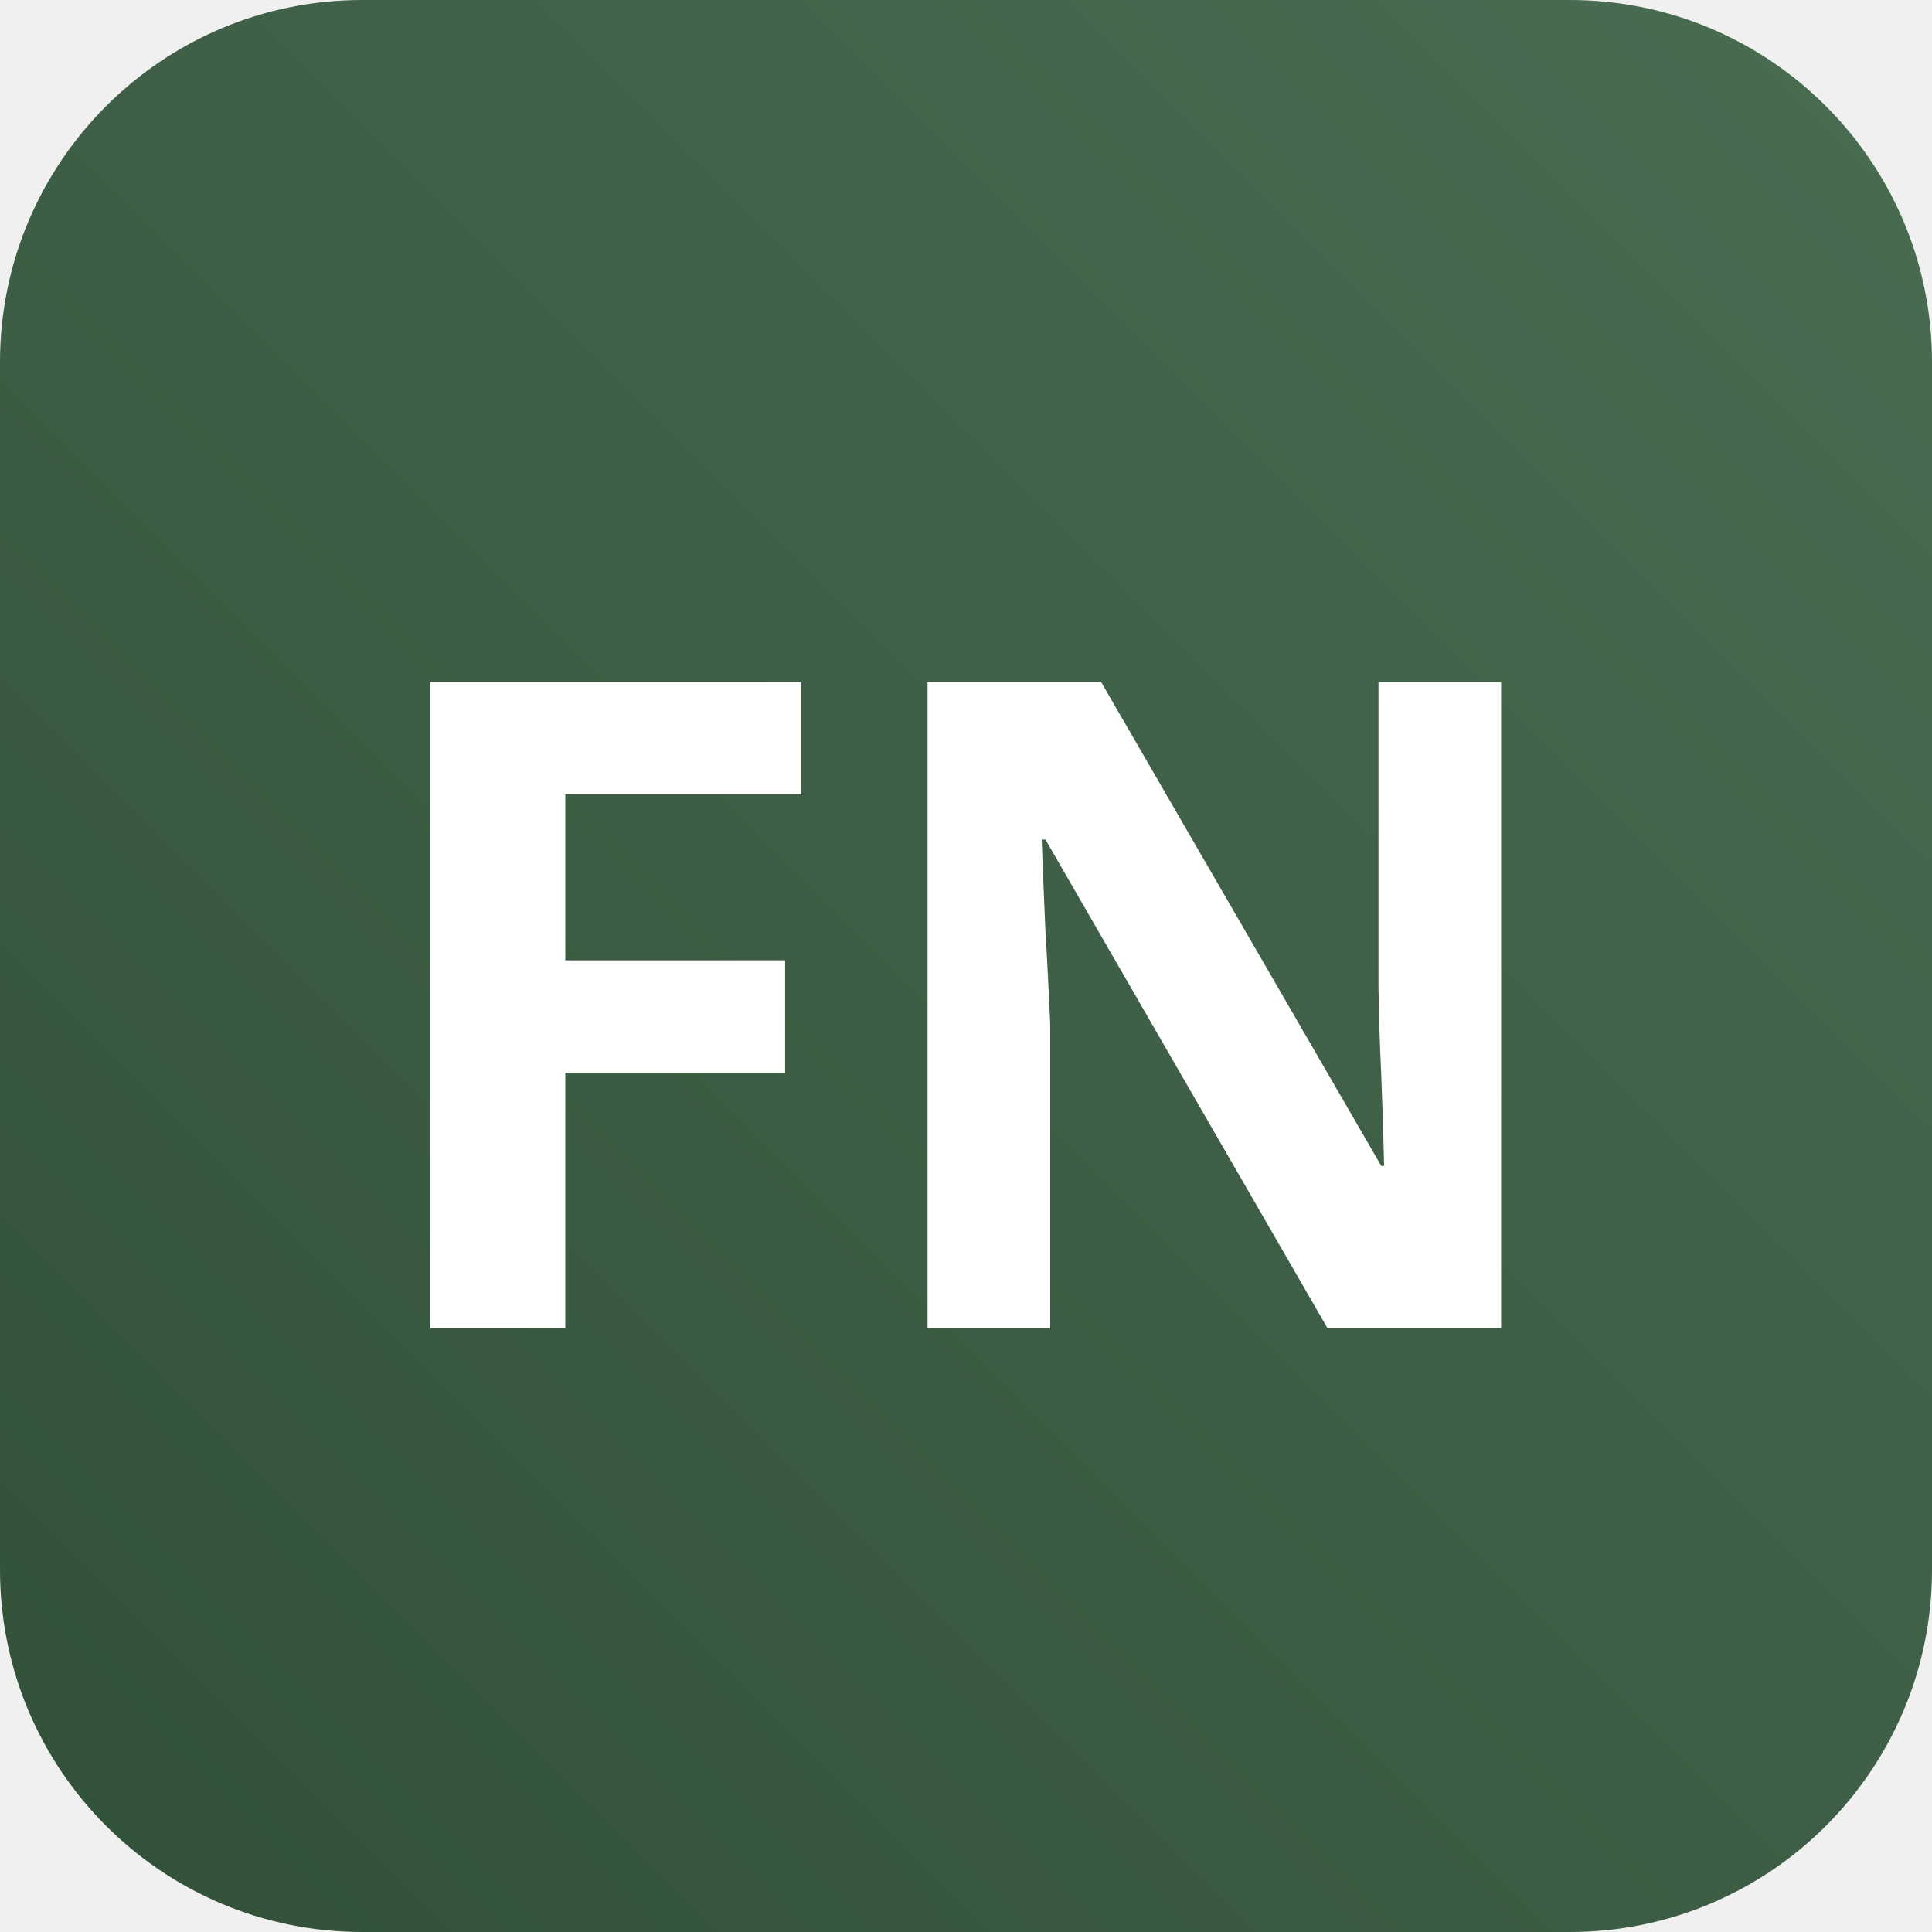
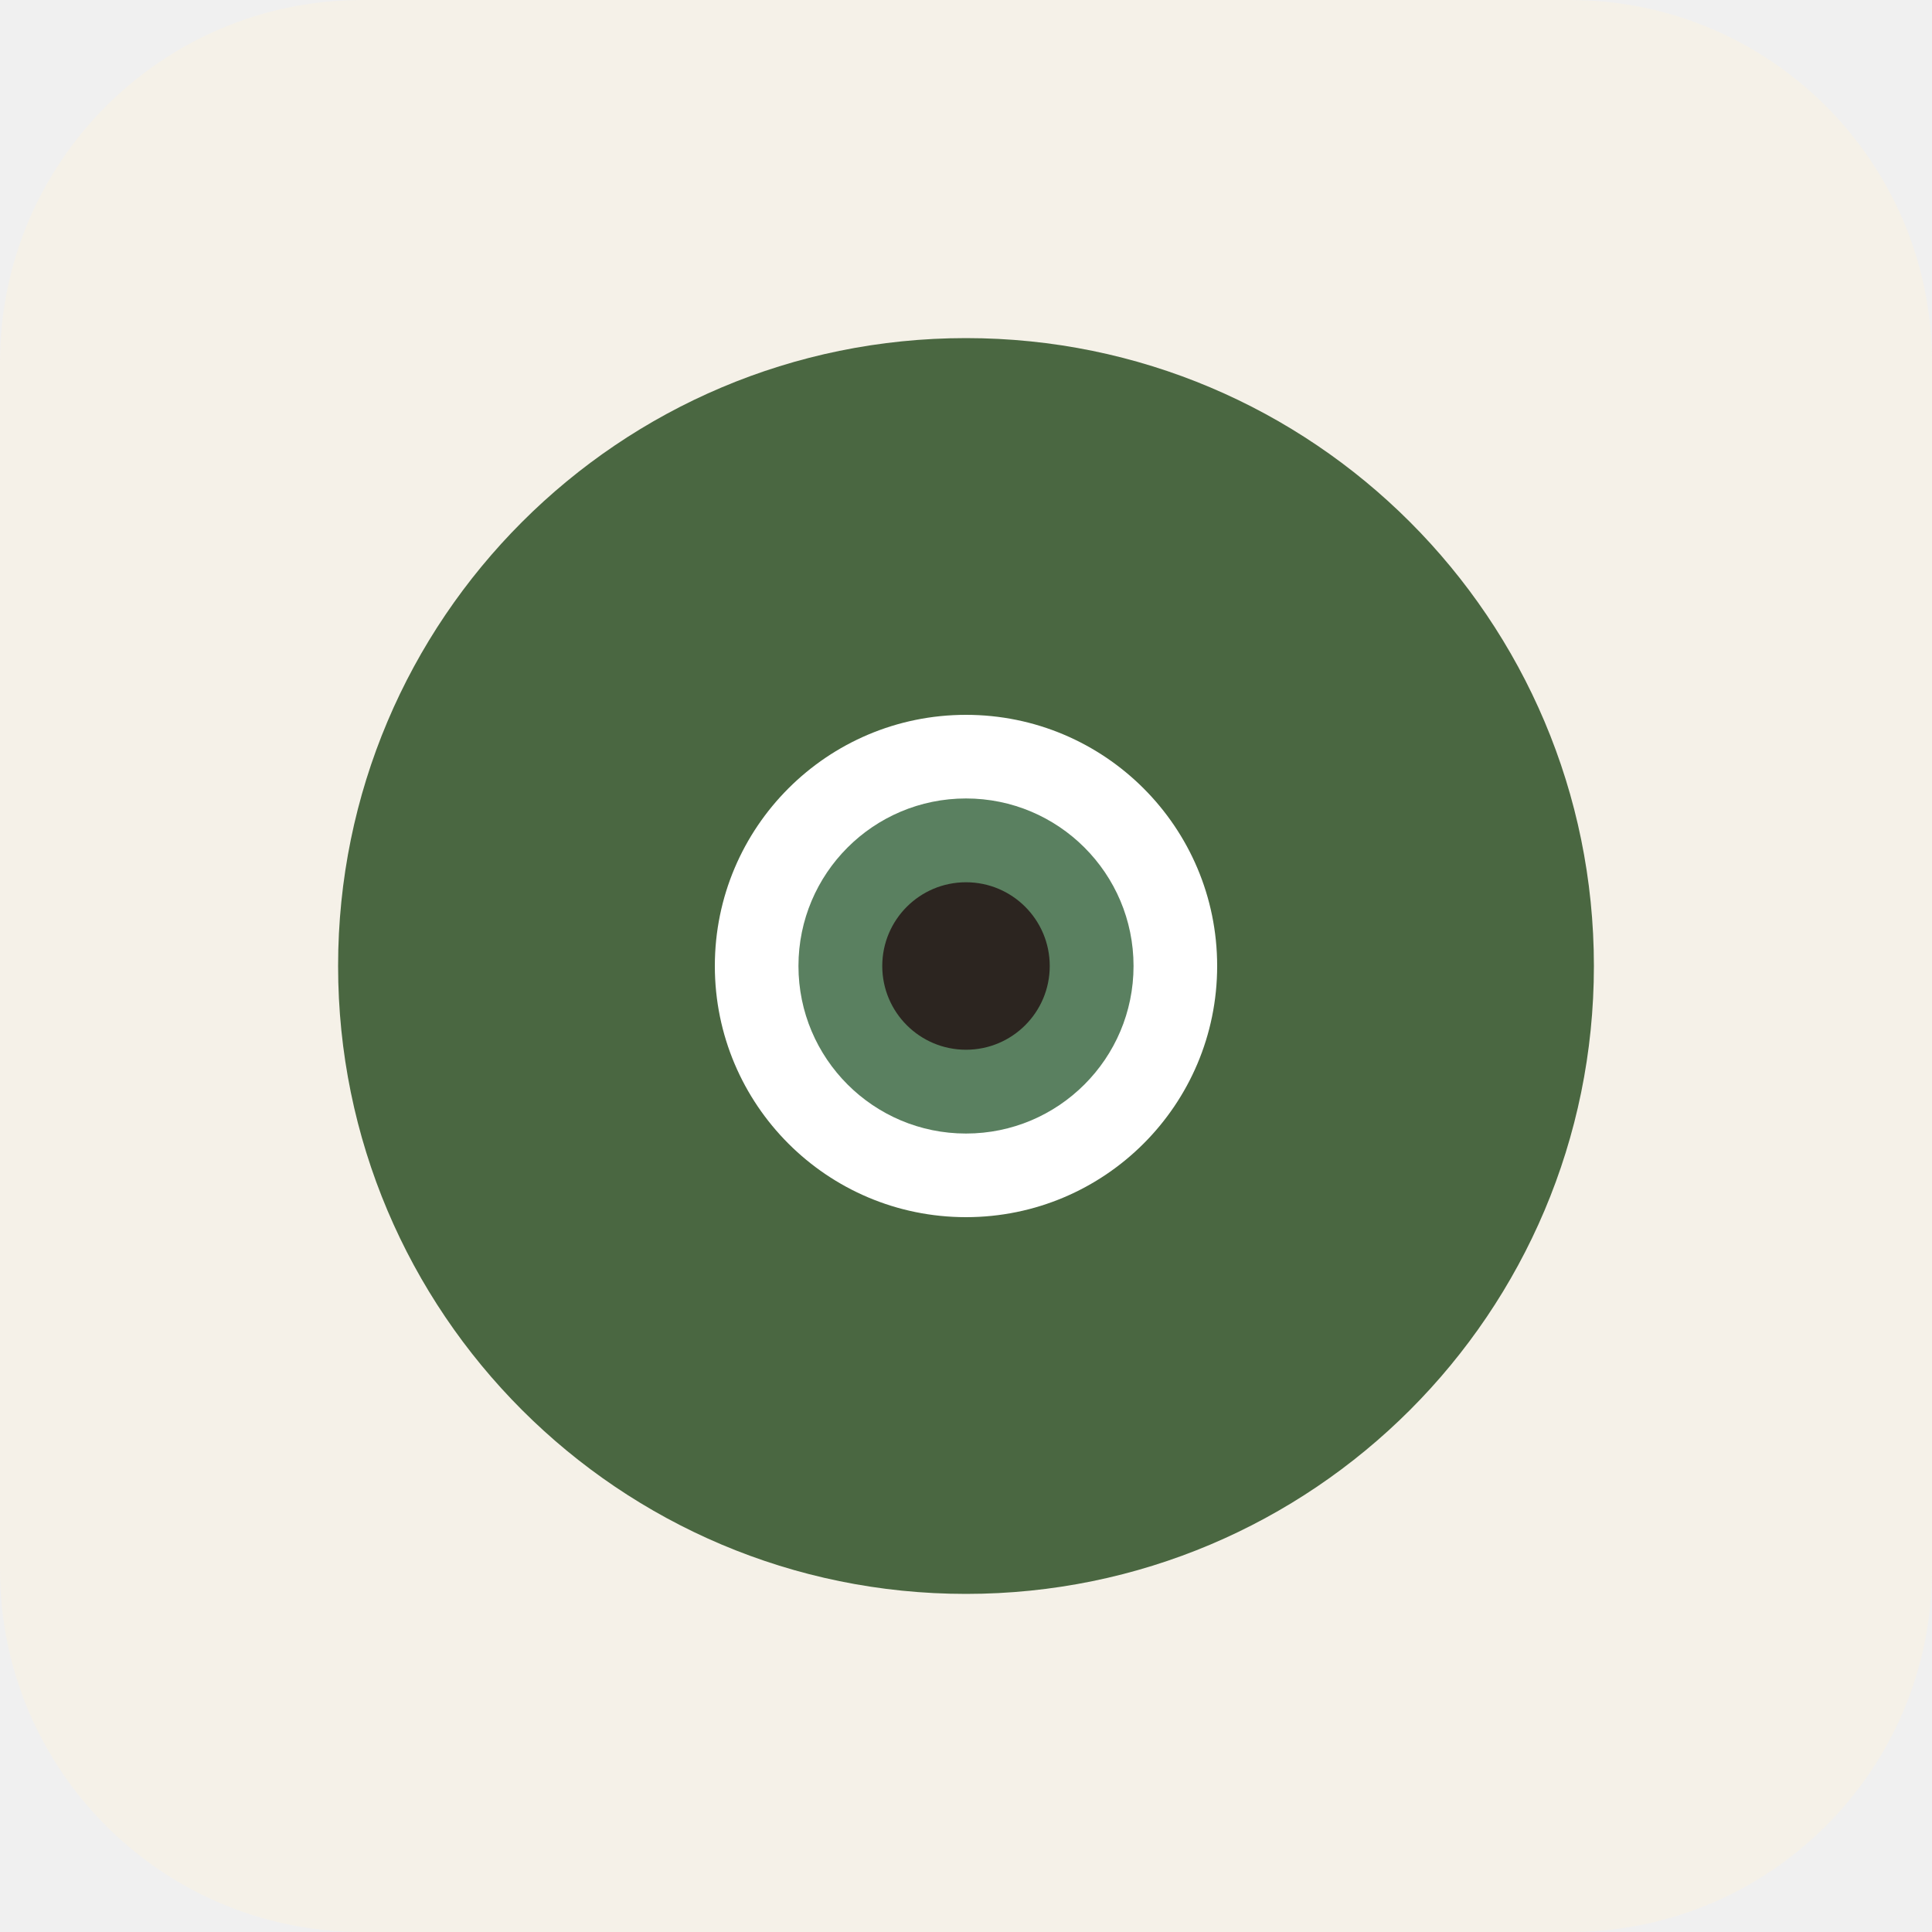
- <svg xmlns="http://www.w3.org/2000/svg" viewBox="0 0 32 32">
-   <defs>
-     <linearGradient id="fav32" x1="0%" y1="100%" x2="100%" y2="0%">
-       <stop offset="0%" stop-color="#325038" />
-       <stop offset="100%" stop-color="#4a6d52" />
-     </linearGradient>
-   </defs>
-   <rect width="32" height="32" rx="6" fill="url(#fav32)" />
-   <text x="16" y="22" font-family="system-ui, sans-serif" font-size="15" font-weight="800" fill="white" text-anchor="middle">FN</text>
+ <svg xmlns="http://www.w3.org/2000/svg" viewBox="0 0 32 32" width="32" height="32">
+   <rect width="32" height="32" rx="6" fill="#F5F1E8" />
+   <g>
+     <circle cx="16" cy="16" r="10.4" fill="#4a6741" />
+     <circle cx="16" cy="16" r="4.16" fill="white" />
+     <circle cx="16" cy="16" r="2.775" fill="#5a8060" />
+     <circle cx="16" cy="16" r="1.387" fill="#2c2520" />
+   </g>
</svg>
